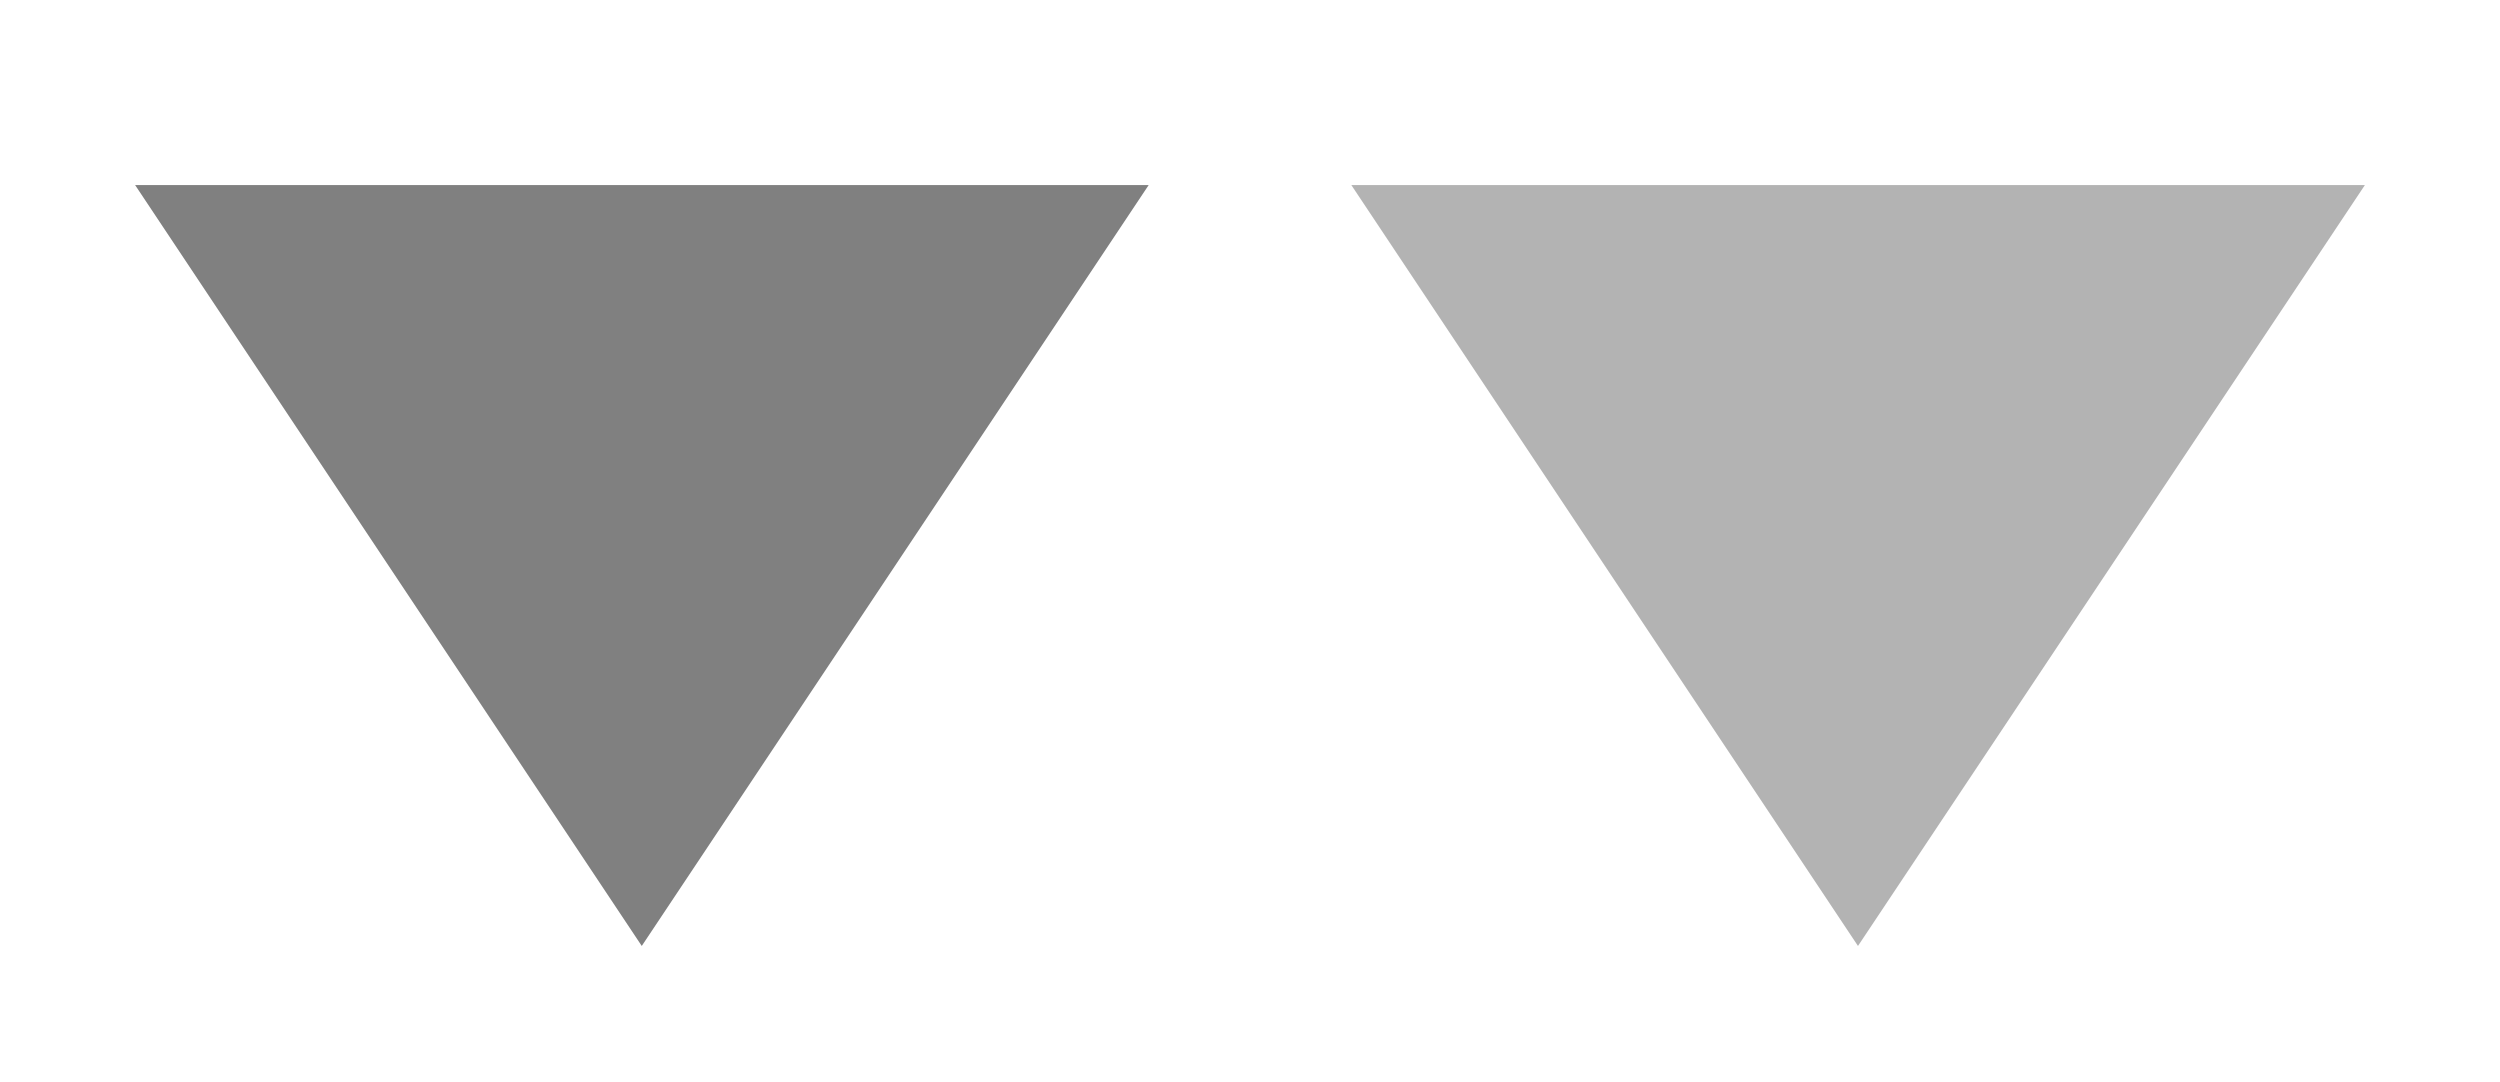
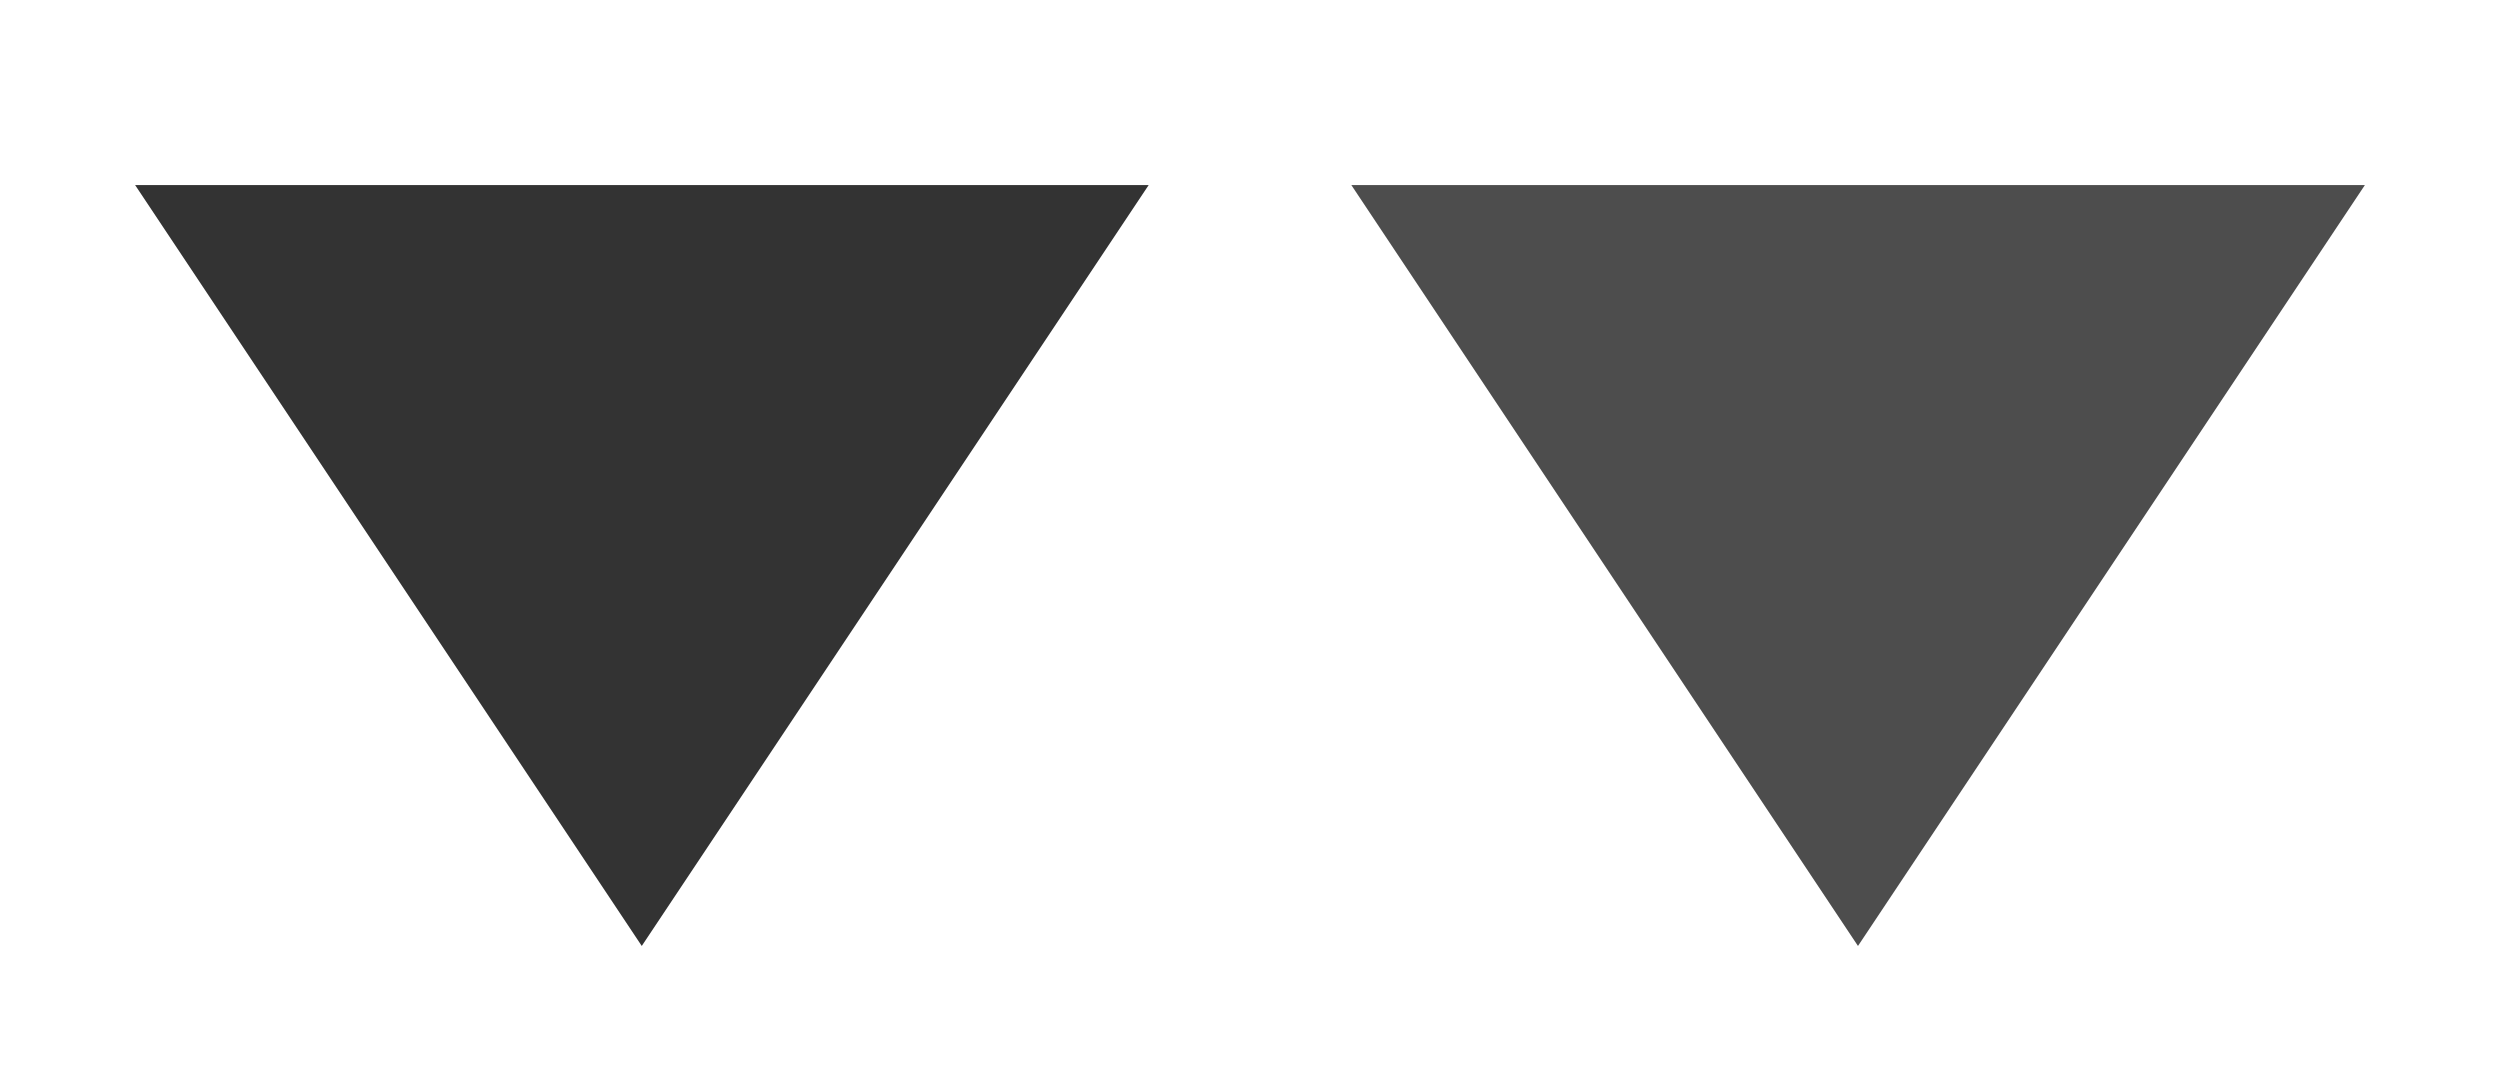
<svg xmlns="http://www.w3.org/2000/svg" width="52.211mm" height="22.578mm" viewBox="0 0 185 80" id="svg4190" version="1.1">
  <defs id="defs4192" />
  <g id="layer1" transform="translate(996.5155,-72.82136)">
    <rect style="opacity:1;fill:none;fill-opacity:1;stroke:none;stroke-width:2;stroke-linecap:round;stroke-linejoin:round;stroke-miterlimit:4;stroke-dasharray:none;stroke-opacity:1" id="rect5362" width="185" height="80" x="-996.515" y="72.821" />
-     <path style="fill:#808080;fill-rule:evenodd;stroke:none;stroke-width:1px;stroke-linecap:butt;stroke-linejoin:miter;stroke-opacity:1" d="m -911.515,86.518 -75,0 37.49,56.304 z" id="path4152-9-8-3" />
-     <path style="fill:#b3b3b3;fill-opacity:1;fill-rule:evenodd;stroke:none;stroke-width:1px;stroke-linecap:butt;stroke-linejoin:miter;stroke-opacity:1" d="m -821.515,86.518 -75,0 37.49,56.304 z" id="path4152-9-8-3-6" />
+     <path style="fill:#333333;fill-rule:evenodd;stroke:none;stroke-width:1px;stroke-linecap:butt;stroke-linejoin:miter;stroke-opacity:1" d="m -911.515,86.518 -75,0 37.49,56.304 z" id="path4152-9-8-3" />
+     <path style="fill:#4d4d4d;fill-opacity:1;fill-rule:evenodd;stroke:none;stroke-width:1px;stroke-linecap:butt;stroke-linejoin:miter;stroke-opacity:1" d="m -821.515,86.518 -75,0 37.49,56.304 z" id="path4152-9-8-3-6" />
  </g>
</svg>
